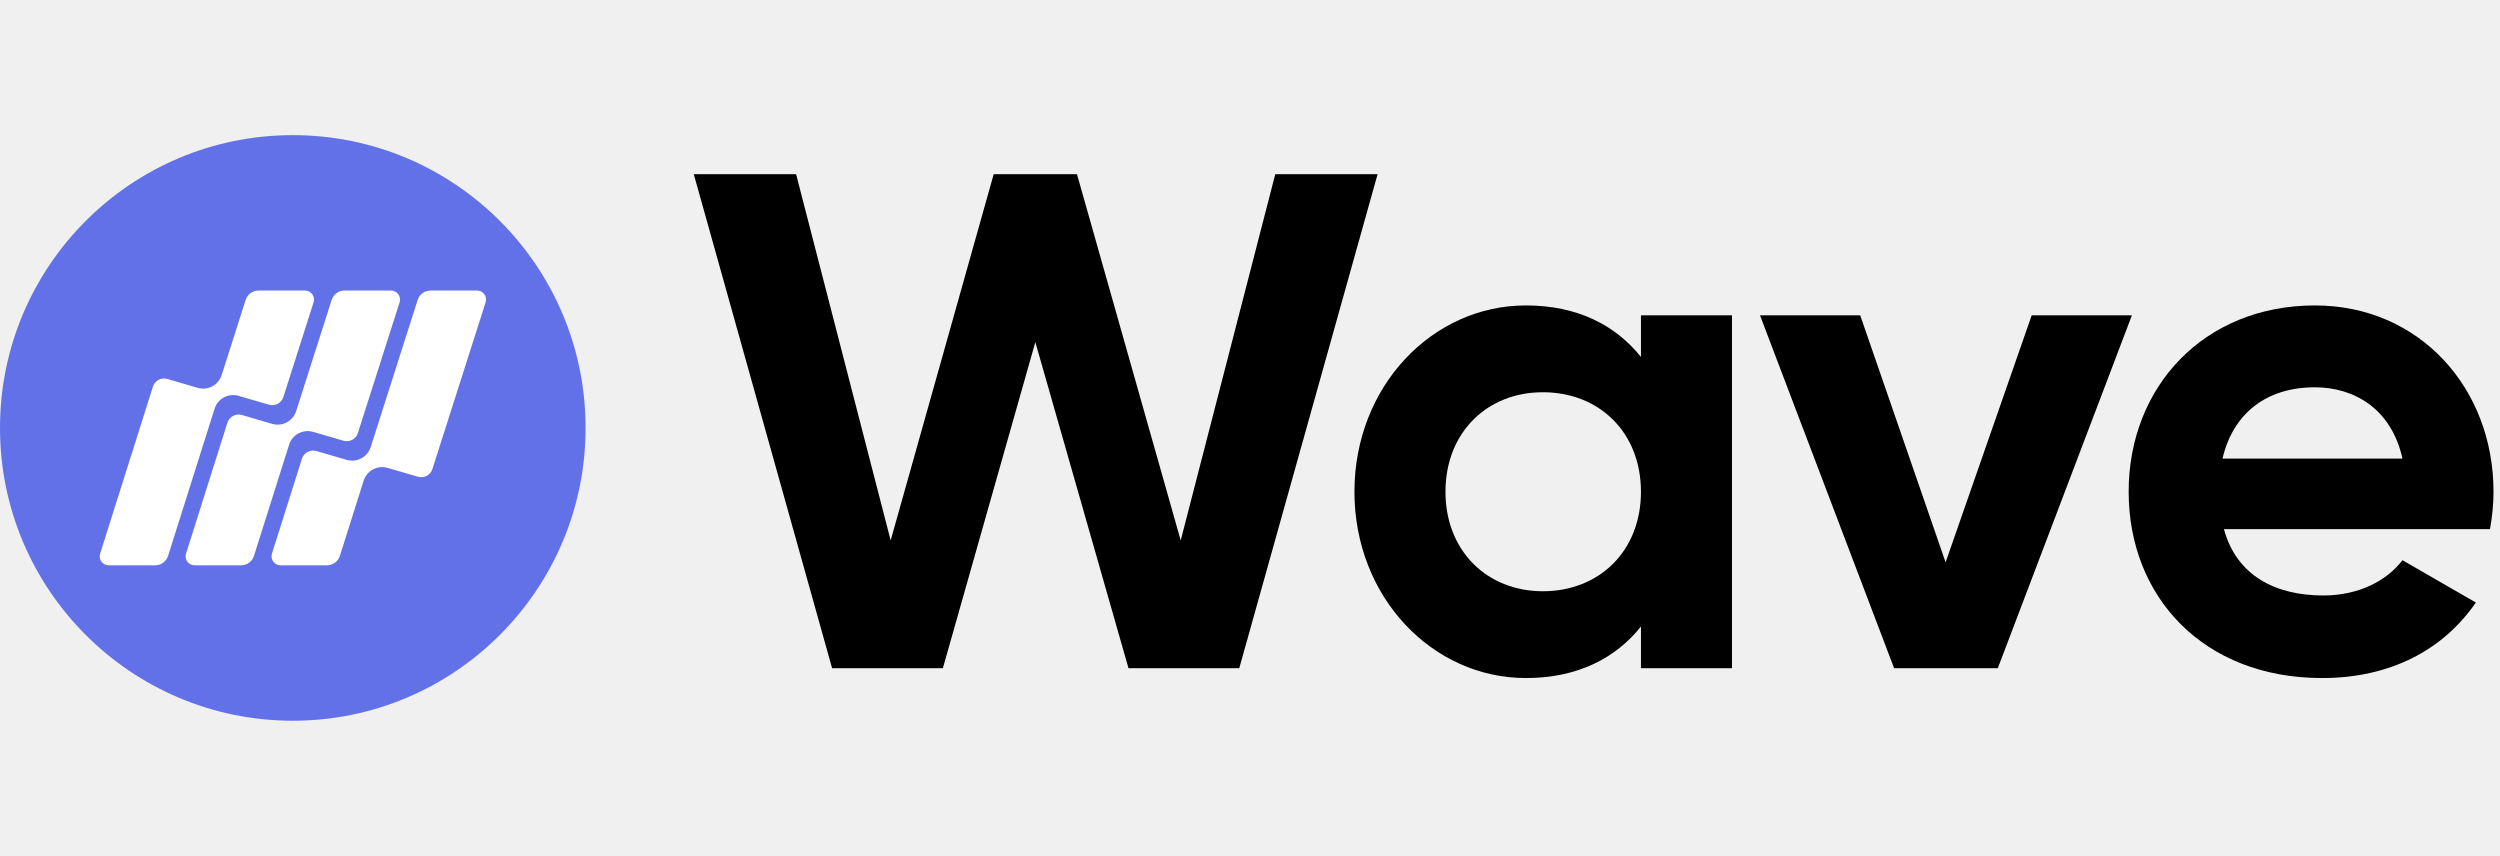
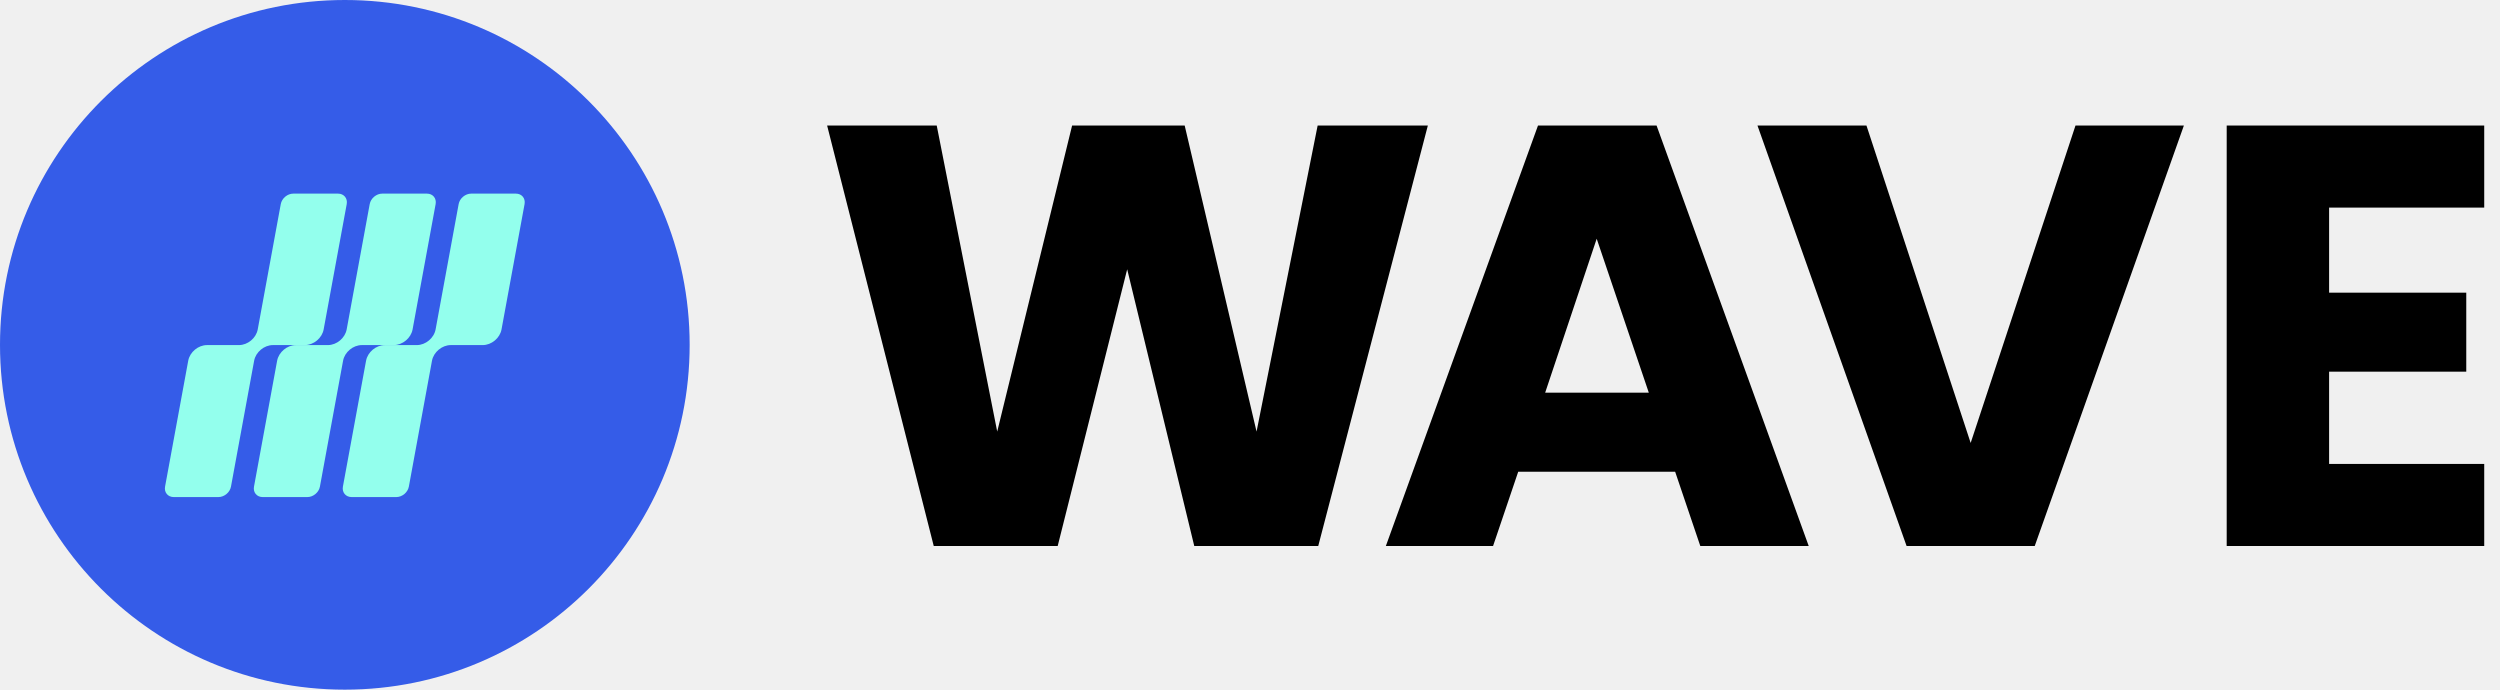
- <svg xmlns="http://www.w3.org/2000/svg" width="333" height="114" viewBox="0 0 333 114" fill="none">
-   <ellipse cx="39" cy="57" rx="39" ry="39" fill="#6371E8" />
-   <path d="M41.772 40.265C42.019 39.491 41.441 38.7 40.629 38.7H34.434C33.651 38.7 32.957 39.207 32.719 39.953L29.526 49.96C29.097 51.3 27.679 52.054 26.329 51.66L22.287 50.48C21.476 50.243 20.624 50.697 20.368 51.503L13.339 73.738C13.094 74.512 13.672 75.3 14.483 75.3H20.67C21.456 75.3 22.15 74.791 22.387 74.043L28.586 54.432C29.012 53.089 30.432 52.333 31.784 52.727L35.826 53.907C36.636 54.143 37.487 53.691 37.744 52.887L41.772 40.265Z" fill="white" />
-   <path d="M33.829 74.043C33.592 74.791 32.898 75.3 32.113 75.3H25.925C25.114 75.3 24.537 74.512 24.781 73.738L30.294 56.301C30.55 55.495 31.402 55.042 32.213 55.278L36.254 56.458C37.605 56.852 39.023 56.098 39.451 54.758L44.175 39.953C44.414 39.207 45.107 38.7 45.89 38.7H52.085C52.898 38.7 53.475 39.491 53.228 40.265L47.669 57.685C47.412 58.489 46.561 58.941 45.751 58.705L41.71 57.526C40.358 57.131 38.938 57.887 38.511 59.23L33.829 74.043Z" fill="white" />
-   <path d="M45.271 74.043C45.034 74.791 44.34 75.3 43.555 75.3H37.368C36.556 75.3 35.979 74.512 36.224 73.738L40.219 61.099C40.475 60.294 41.327 59.84 42.138 60.076L46.18 61.256C47.53 61.65 48.948 60.896 49.377 59.556L55.632 39.953C55.87 39.207 56.563 38.7 57.347 38.7H63.542C64.354 38.7 64.932 39.491 64.685 40.265L57.595 62.483C57.338 63.287 56.487 63.739 55.677 63.503L51.635 62.324C50.283 61.929 48.863 62.685 48.437 64.028L45.271 74.043Z" fill="white" />
-   <path d="M110.834 89H125.592L137.906 45.572L150.314 89H165.072L183.496 23.2H169.866L157.27 71.986L143.452 23.2H132.36L118.636 71.986L106.04 23.2H92.41L110.834 89Z" fill="currentColor" />
-   <path d="M218.575 42V47.546C215.191 43.316 210.115 40.684 203.253 40.684C190.751 40.684 180.411 51.494 180.411 65.5C180.411 79.506 190.751 90.316 203.253 90.316C210.115 90.316 215.191 87.684 218.575 83.454V89H230.701V42H218.575ZM205.509 78.754C198.083 78.754 192.537 73.396 192.537 65.5C192.537 57.604 198.083 52.246 205.509 52.246C213.029 52.246 218.575 57.604 218.575 65.5C218.575 73.396 213.029 78.754 205.509 78.754Z" fill="currentColor" />
-   <path d="M270.622 42L259.154 74.9L247.78 42H234.432L252.292 89H266.11L283.97 42H270.622Z" fill="currentColor" />
-   <path d="M296.227 70.482H331.665C331.947 68.884 332.135 67.286 332.135 65.5C332.135 51.682 322.265 40.684 308.353 40.684C293.595 40.684 283.537 51.494 283.537 65.5C283.537 79.506 293.501 90.316 309.293 90.316C318.317 90.316 325.367 86.65 329.785 80.258L320.009 74.618C317.941 77.344 314.181 79.318 309.481 79.318C303.089 79.318 297.919 76.686 296.227 70.482ZM296.039 61.082C297.449 55.066 301.867 51.588 308.353 51.588C313.429 51.588 318.505 54.314 320.009 61.082H296.039Z" fill="currentColor" />
+ <svg xmlns="http://www.w3.org/2000/svg" width="87" height="24" viewBox="0 0 87 24" fill="none">
+   <path d="M49.689 4.369L45.875 19H41.56L39.226 9.371L36.808 19H32.494L28.784 4.369H32.598L34.703 15.019L37.309 4.369H41.227L43.728 15.019L45.854 4.369H49.689ZM58.295 16.416H52.834L51.959 19H48.228L53.522 4.369H57.649L62.943 19H59.17L58.295 16.416ZM57.378 13.664L55.565 8.308L53.772 13.664H57.378ZM75.999 4.369L70.809 19H66.349L61.16 4.369H64.953L68.579 15.415L72.227 4.369H75.999ZM81.053 7.224V10.184H85.826V12.935H81.053V16.145H86.451V19H77.489V4.369H86.451V7.224H81.053Z" fill="currentColor" />
+   <circle cx="12" cy="12" r="12" fill="#355CE8" />
+   <path d="M6.55 12.554L5.744 16.935C5.707 17.135 5.842 17.298 6.046 17.298H7.602C7.806 17.298 8.001 17.135 8.038 16.935L8.844 12.554C8.899 12.253 9.192 12.009 9.498 12.009H10.609C10.915 12.009 11.208 11.765 11.263 11.464L12.066 7.102C12.103 6.901 11.967 6.738 11.763 6.738L10.207 6.738C10.003 6.738 9.808 6.901 9.771 7.102L8.969 11.464C8.914 11.765 8.621 12.009 8.315 12.009H7.204C6.898 12.009 6.605 12.253 6.55 12.554Z" fill="#93FFED" />
+   <path d="M9.644 12.554L8.839 16.935C8.802 17.135 8.937 17.298 9.141 17.298H10.697C10.901 17.298 11.096 17.135 11.133 16.935L11.939 12.554C11.994 12.253 12.287 12.009 12.593 12.009H13.704C14.01 12.009 14.303 11.765 14.358 11.464L15.16 7.102C15.197 6.901 15.062 6.738 14.858 6.738L13.302 6.738C13.098 6.738 12.903 6.901 12.866 7.102L12.064 11.464C12.008 11.765 11.716 12.009 11.41 12.009H10.298C9.992 12.009 9.7 12.253 9.644 12.554Z" fill="#93FFED" />
+   <path d="M12.739 12.554L11.933 16.935C11.896 17.135 12.032 17.298 12.236 17.298H13.792C13.996 17.298 14.191 17.135 14.228 16.935L15.033 12.554C15.089 12.253 15.382 12.009 15.687 12.009H16.799C17.105 12.009 17.398 11.765 17.453 11.464L18.255 7.102C18.292 6.901 18.157 6.738 17.953 6.738L16.397 6.738C16.193 6.738 15.998 6.901 15.961 7.102L15.159 11.464C15.103 11.765 14.81 12.009 14.505 12.009H13.393C13.087 12.009 12.794 12.253 12.739 12.554Z" fill="#93FFED" />
</svg>
